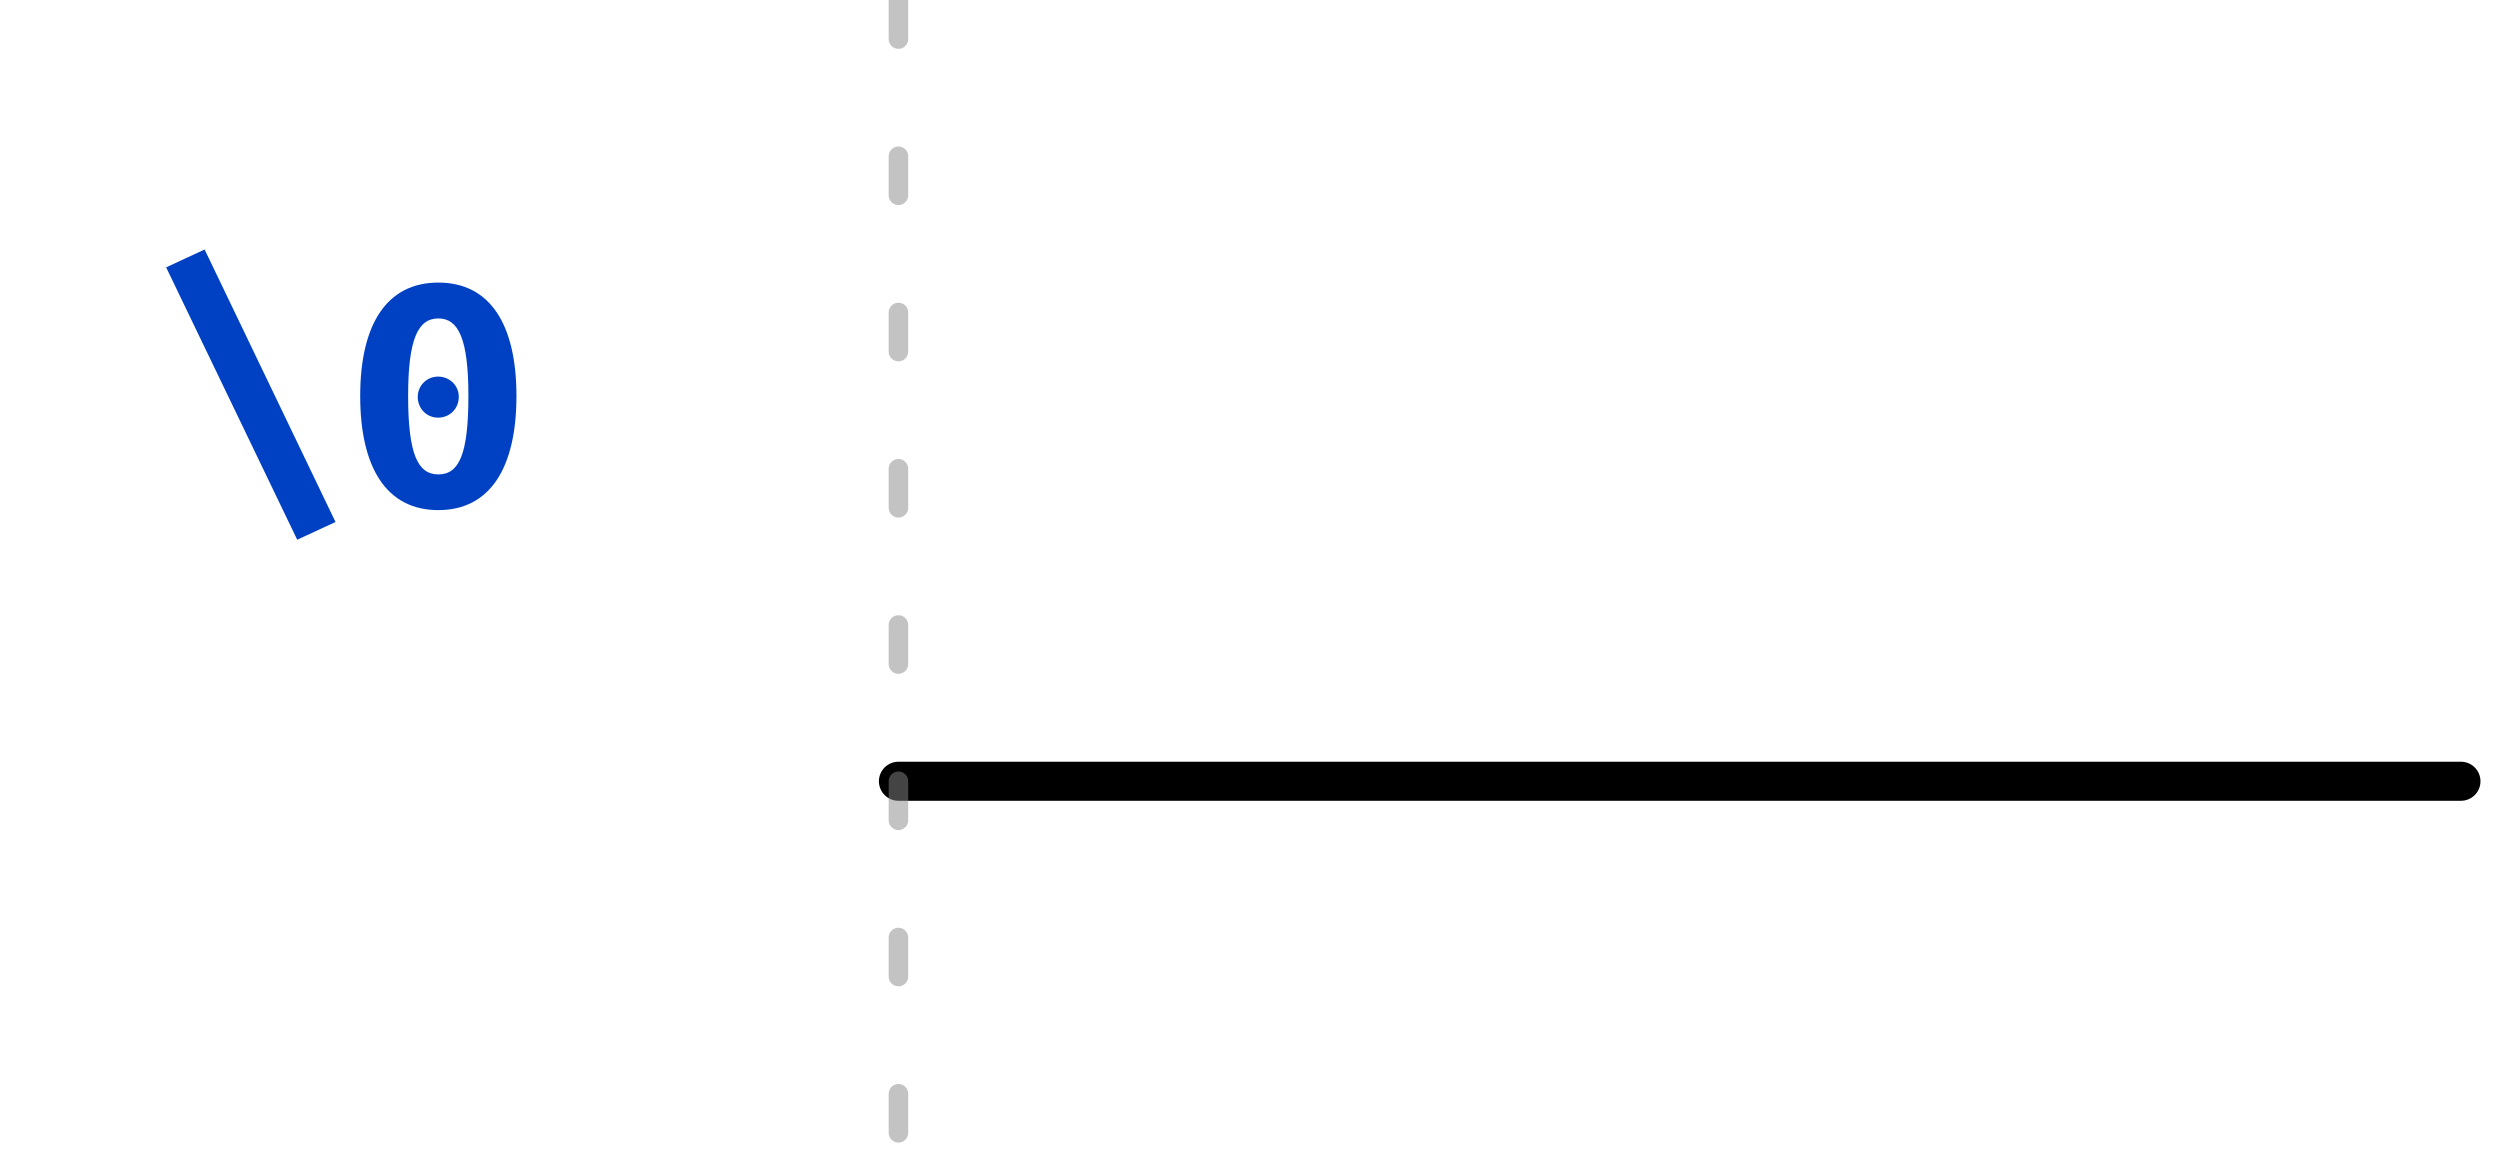
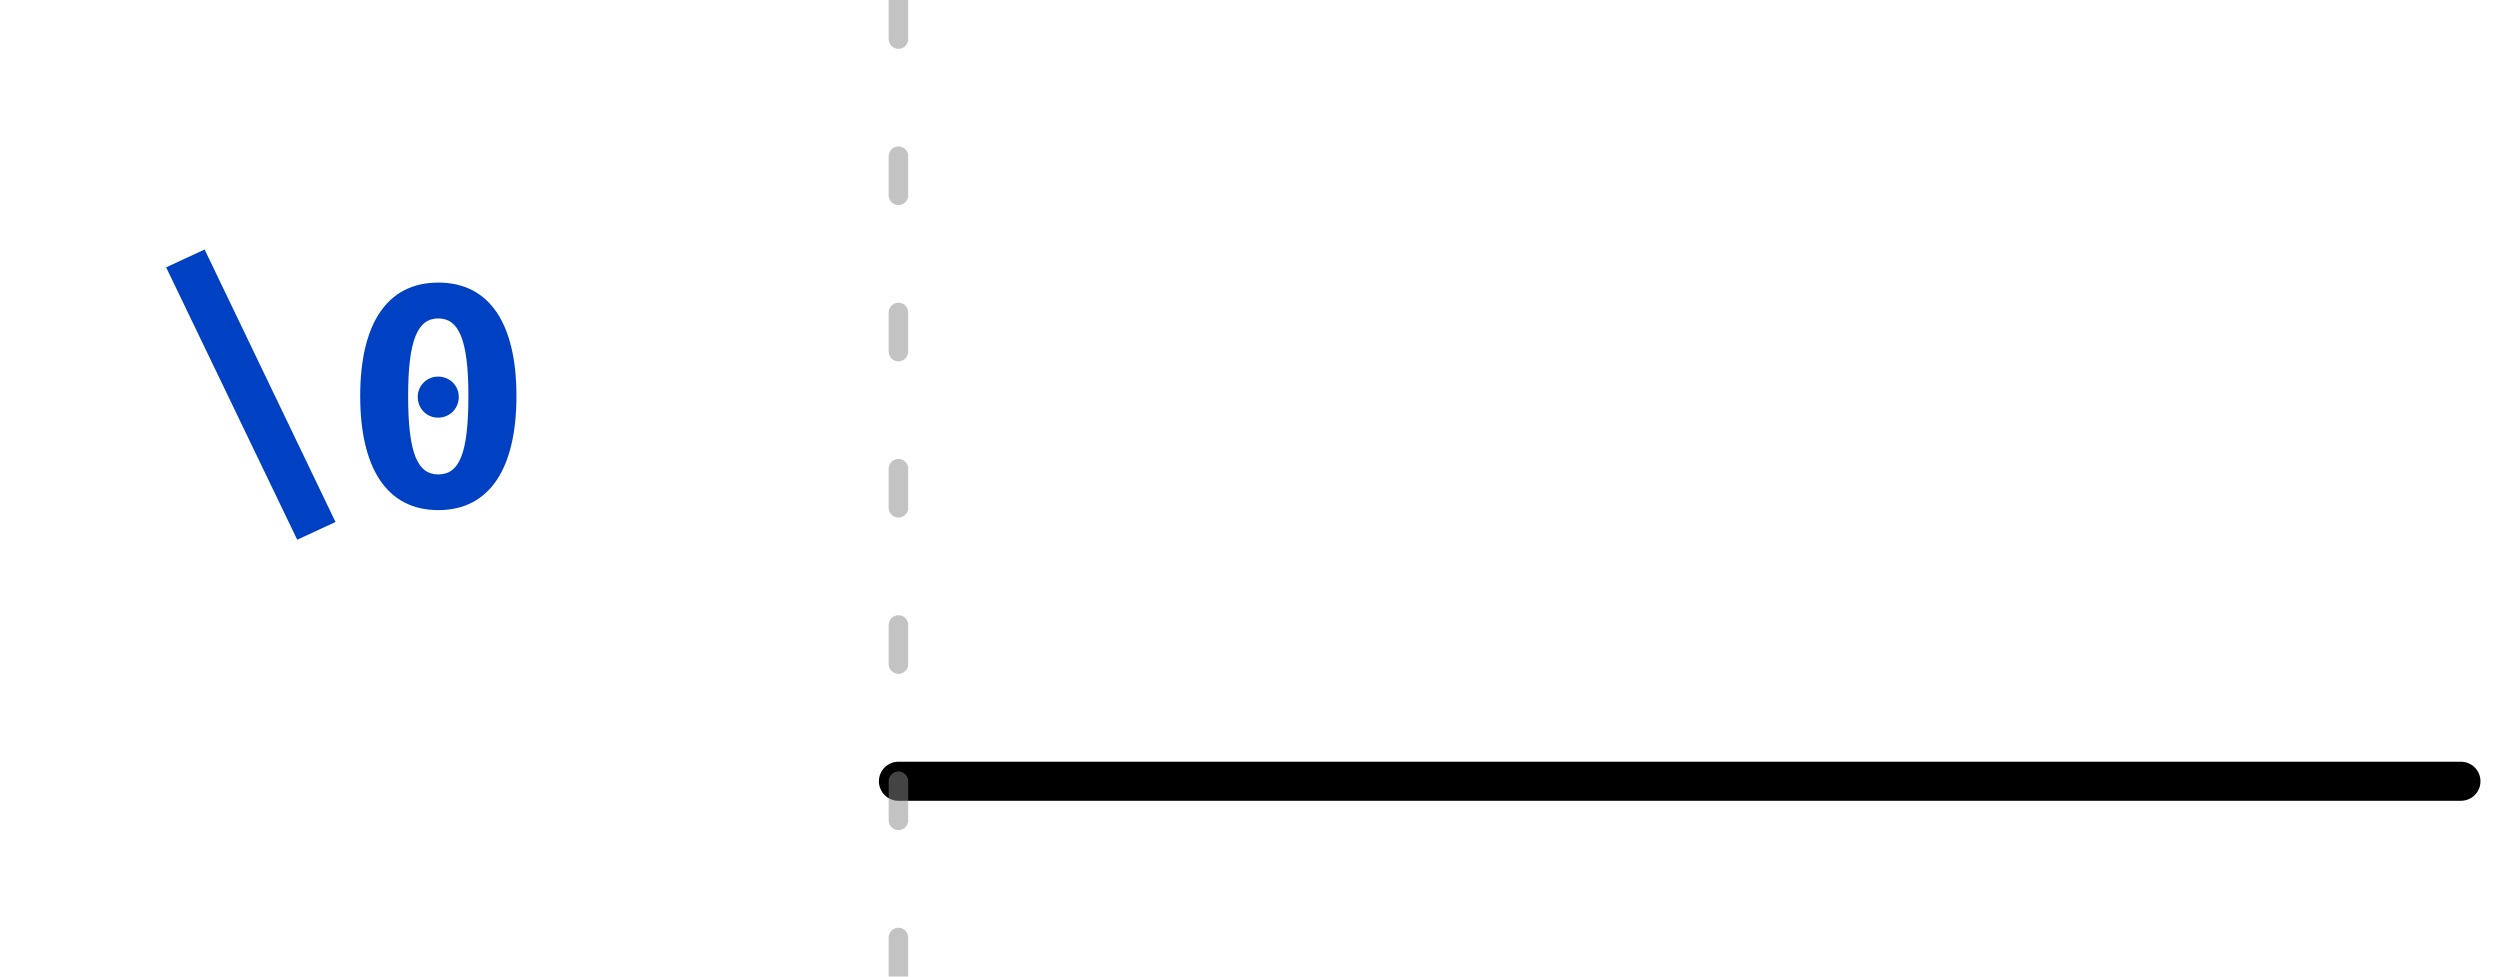
- <svg xmlns="http://www.w3.org/2000/svg" xmlns:xlink="http://www.w3.org/1999/xlink" width="64pt" height="30pt" viewBox="0 0 64 30" version="1.1">
+ <svg xmlns="http://www.w3.org/2000/svg" xmlns:xlink="http://www.w3.org/1999/xlink" width="64pt" height="25pt" viewBox="0 0 64 25" version="1.1">
  <defs>
    <g>
      <symbol overflow="visible" id="glyph0-0">
        <path style="stroke:none;" d="M 0.719 -8.398 L 0.719 2.801 L 4.078 2.801 L 4.078 -8.398 Z M 3.648 2.383 L 1.16 2.383 L 1.16 -7.984 L 3.648 -7.984 Z M 2.457 -1.383 L 2.457 -1.742 C 2.992 -1.824 3.215 -2.129 3.215 -2.688 C 3.215 -3.168 3.016 -3.609 2.328 -3.609 C 2.016 -3.609 1.586 -3.512 1.586 -3.297 C 1.586 -3.191 1.656 -3.113 1.777 -3.113 C 1.809 -3.113 1.84 -3.121 1.879 -3.137 C 2.016 -3.199 2.129 -3.223 2.297 -3.223 C 2.695 -3.223 2.785 -2.984 2.785 -2.672 C 2.785 -2.246 2.633 -2.09 2.055 -2.055 L 2.055 -1.383 C 2.055 -1.266 2.152 -1.191 2.258 -1.191 C 2.352 -1.191 2.457 -1.266 2.457 -1.383 Z M 1.977 -0.68 C 1.977 -0.512 2.098 -0.383 2.258 -0.383 C 2.414 -0.383 2.535 -0.512 2.535 -0.68 C 2.535 -0.84 2.414 -0.961 2.258 -0.961 C 2.098 -0.961 1.977 -0.84 1.977 -0.68 Z M 1.977 -0.68 " />
      </symbol>
      <symbol overflow="visible" id="glyph0-1">
        <path style="stroke:none;" d="M 0.23 -6.078 L 3.586 0.895 L 4.566 0.441 L 1.215 -6.535 Z M 0.23 -6.078 " />
      </symbol>
      <symbol overflow="visible" id="glyph0-2">
        <path style="stroke:none;" d="M 2.398 -5.688 C 1.07 -5.688 0.398 -4.609 0.398 -2.785 C 0.398 -0.953 1.07 0.137 2.398 0.137 C 3.727 0.137 4.398 -0.953 4.398 -2.785 C 4.398 -4.609 3.727 -5.688 2.398 -5.688 Z M 2.398 -4.77 C 2.91 -4.77 3.168 -4.258 3.168 -2.785 C 3.168 -1.297 2.93 -0.777 2.398 -0.777 C 1.879 -0.777 1.625 -1.281 1.625 -2.785 C 1.625 -4.223 1.871 -4.77 2.398 -4.77 Z M 2.391 -3.281 C 2.098 -3.281 1.871 -3.047 1.871 -2.762 C 1.871 -2.465 2.098 -2.23 2.391 -2.23 C 2.695 -2.23 2.922 -2.465 2.922 -2.762 C 2.922 -3.047 2.695 -3.281 2.391 -3.281 Z M 2.391 -3.281 " />
      </symbol>
    </g>
    <clipPath id="clip2">
-       <rect x="0" y="0" width="64" height="30" />
+       <rect x="0" y="0" width="64" height="25" />
    </clipPath>
    <g id="surface6" clip-path="url(#clip2)">
      <g style="fill:rgb(0%,25.49%,76.863%);fill-opacity:1;">
        <use xlink:href="#glyph0-1" x="4.023" y="12.922" />
        <use xlink:href="#glyph0-2" x="8.823" y="12.922" />
      </g>
      <path style="fill:none;stroke-width:1;stroke-linecap:round;stroke-linejoin:miter;stroke:rgb(0%,0%,0%);stroke-opacity:1;stroke-miterlimit:10;" d="M 0 20 L 40 20 " transform="matrix(1,0,0,1,23,0)" />
    </g>
    <clipPath id="clip3">
-       <rect x="0" y="0" width="64" height="30" />
+       <rect x="0" y="0" width="64" height="25" />
    </clipPath>
    <g id="surface9" clip-path="url(#clip3)">
-       <path style="fill:none;stroke-width:0.5;stroke-linecap:round;stroke-linejoin:miter;stroke:rgb(53.333%,53.333%,53.333%);stroke-opacity:0.502;stroke-dasharray:1,3;stroke-miterlimit:10;" d="M 0 0 L 0 30 " transform="matrix(1,0,0,1,23,0)" />
+       <path style="fill:none;stroke-width:0.5;stroke-linecap:round;stroke-linejoin:miter;stroke:rgb(53.333%,53.333%,53.333%);stroke-opacity:0.502;stroke-dasharray:1,3;stroke-miterlimit:10;" d="M 0 0 L 0 25 " transform="matrix(1,0,0,1,23,0)" />
    </g>
    <clipPath id="clip1">
-       <rect x="0" y="0" width="64" height="30" />
+       <rect x="0" y="0" width="64" height="25" />
    </clipPath>
    <g id="surface11" clip-path="url(#clip1)">
      <use xlink:href="#surface6" />
      <use xlink:href="#surface9" />
    </g>
  </defs>
  <g id="surface1">
    <use xlink:href="#surface11" />
  </g>
</svg>
